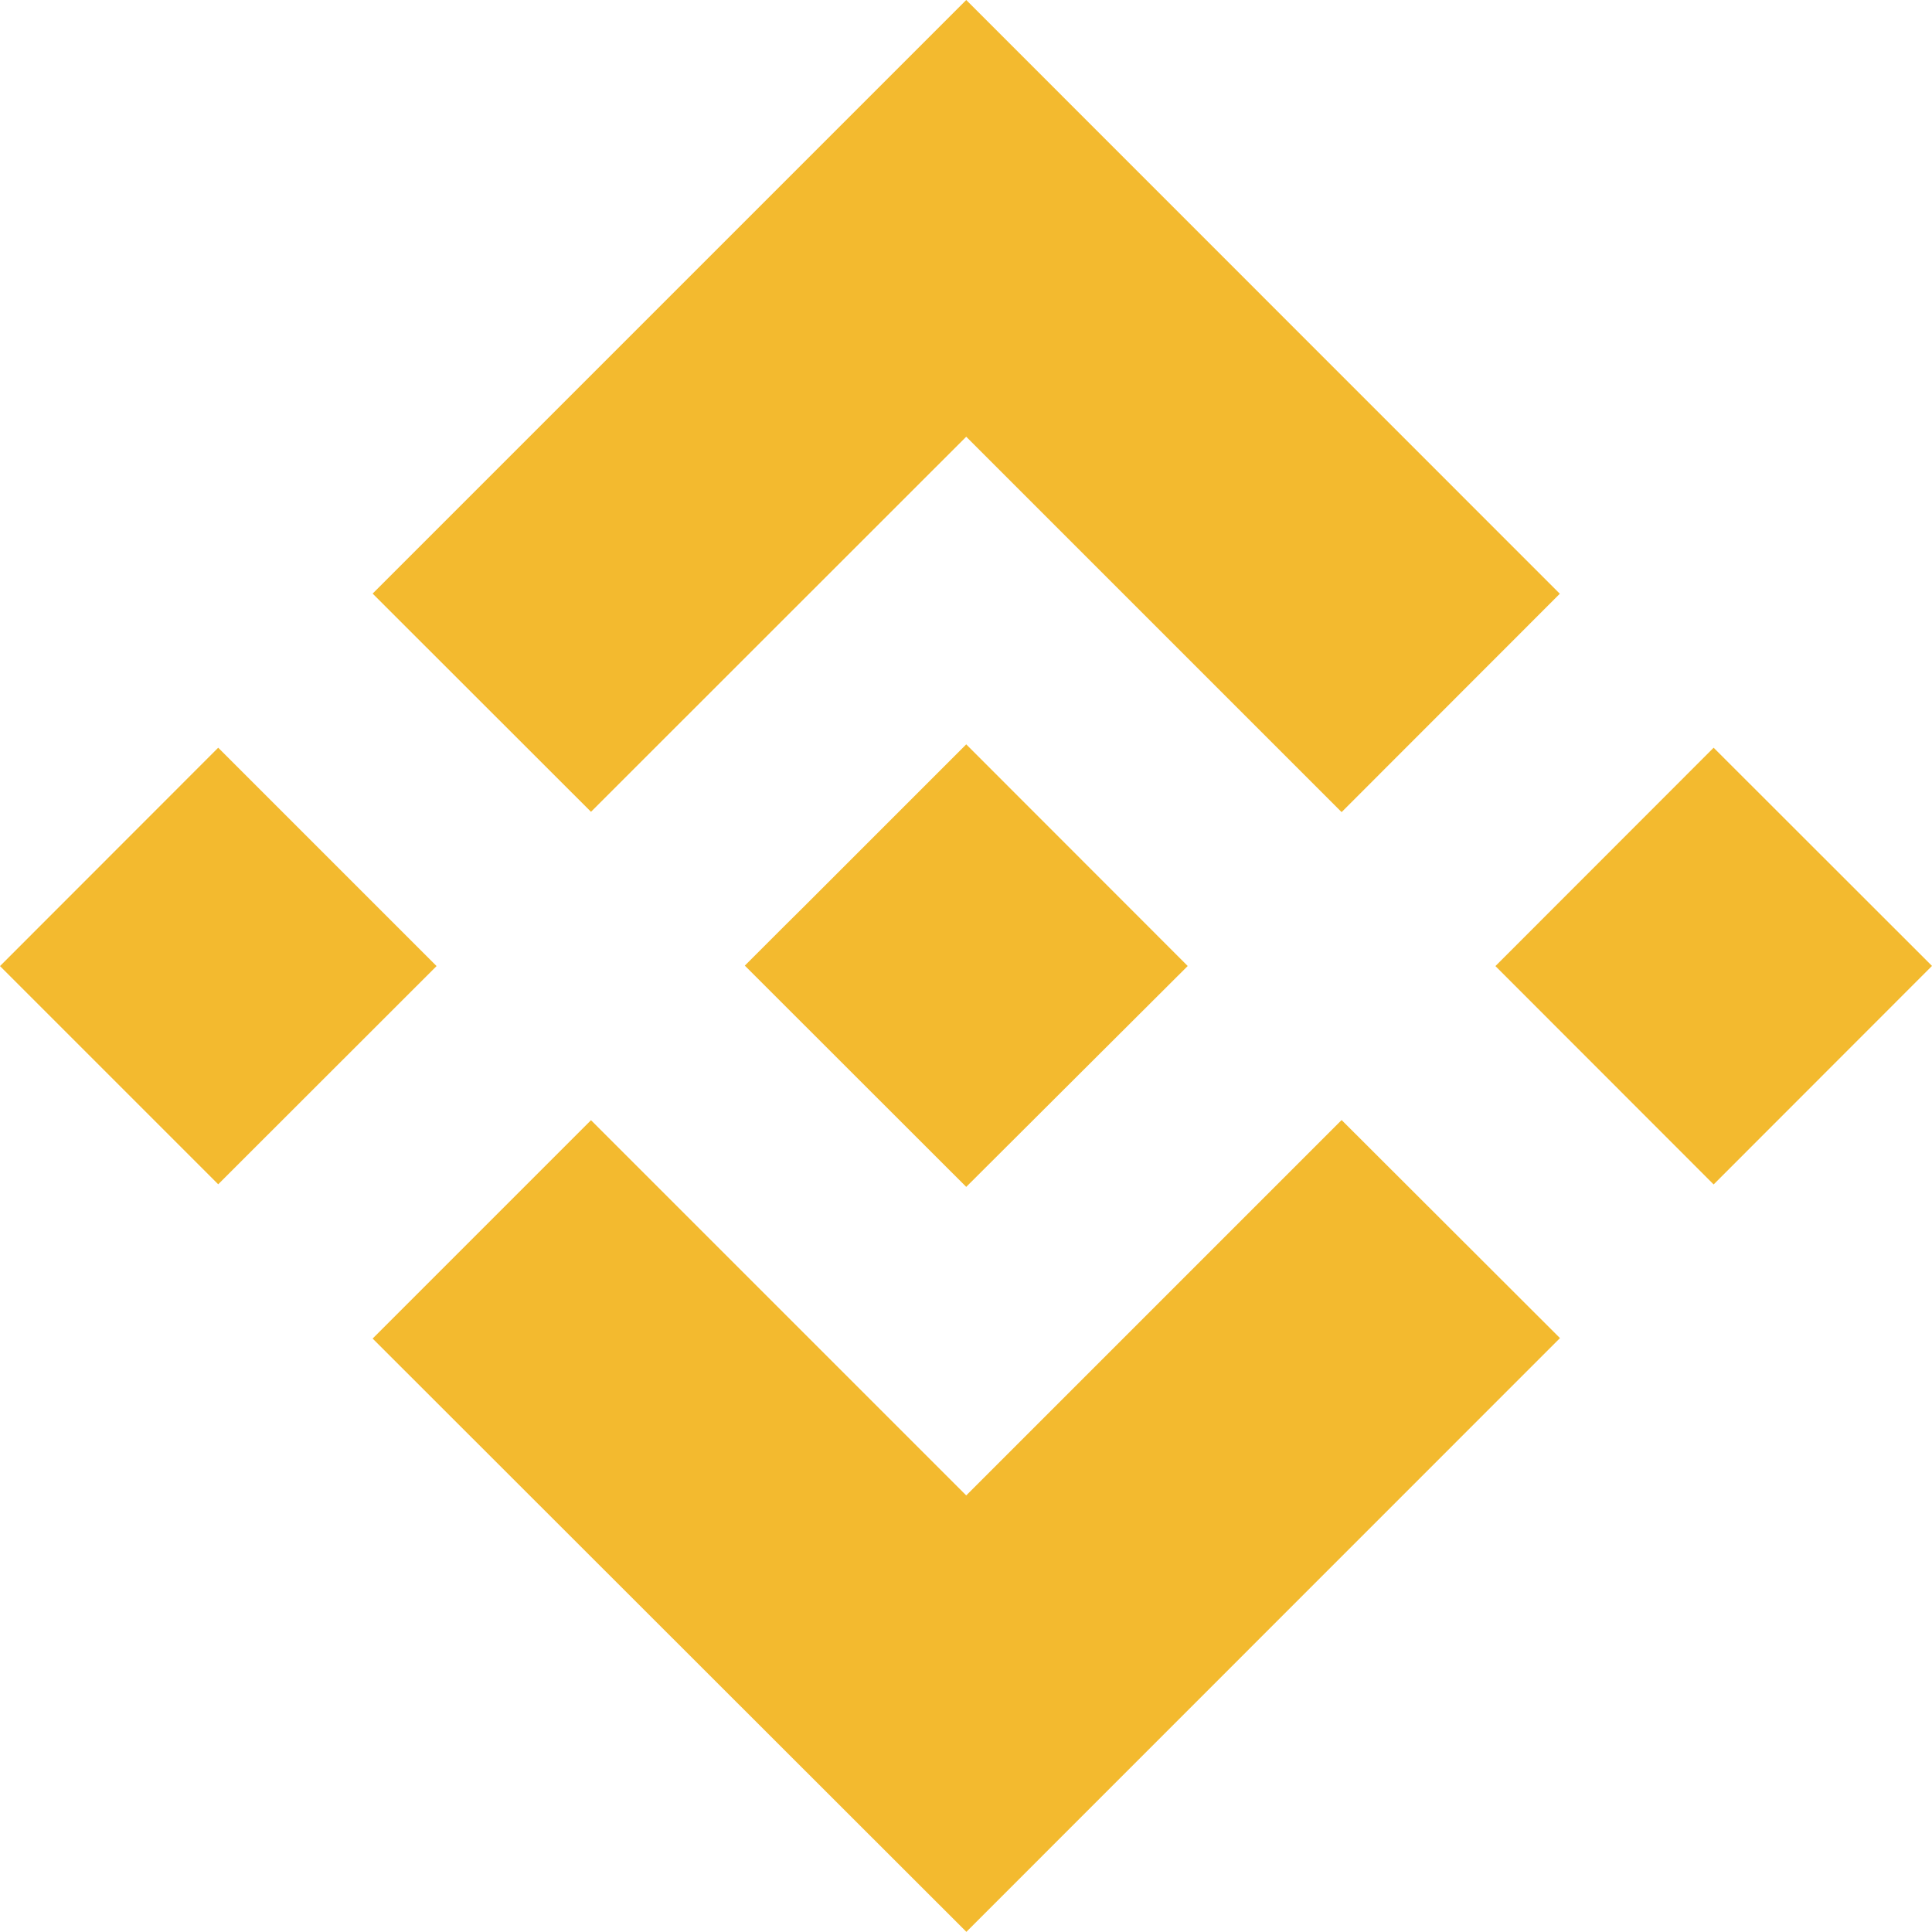
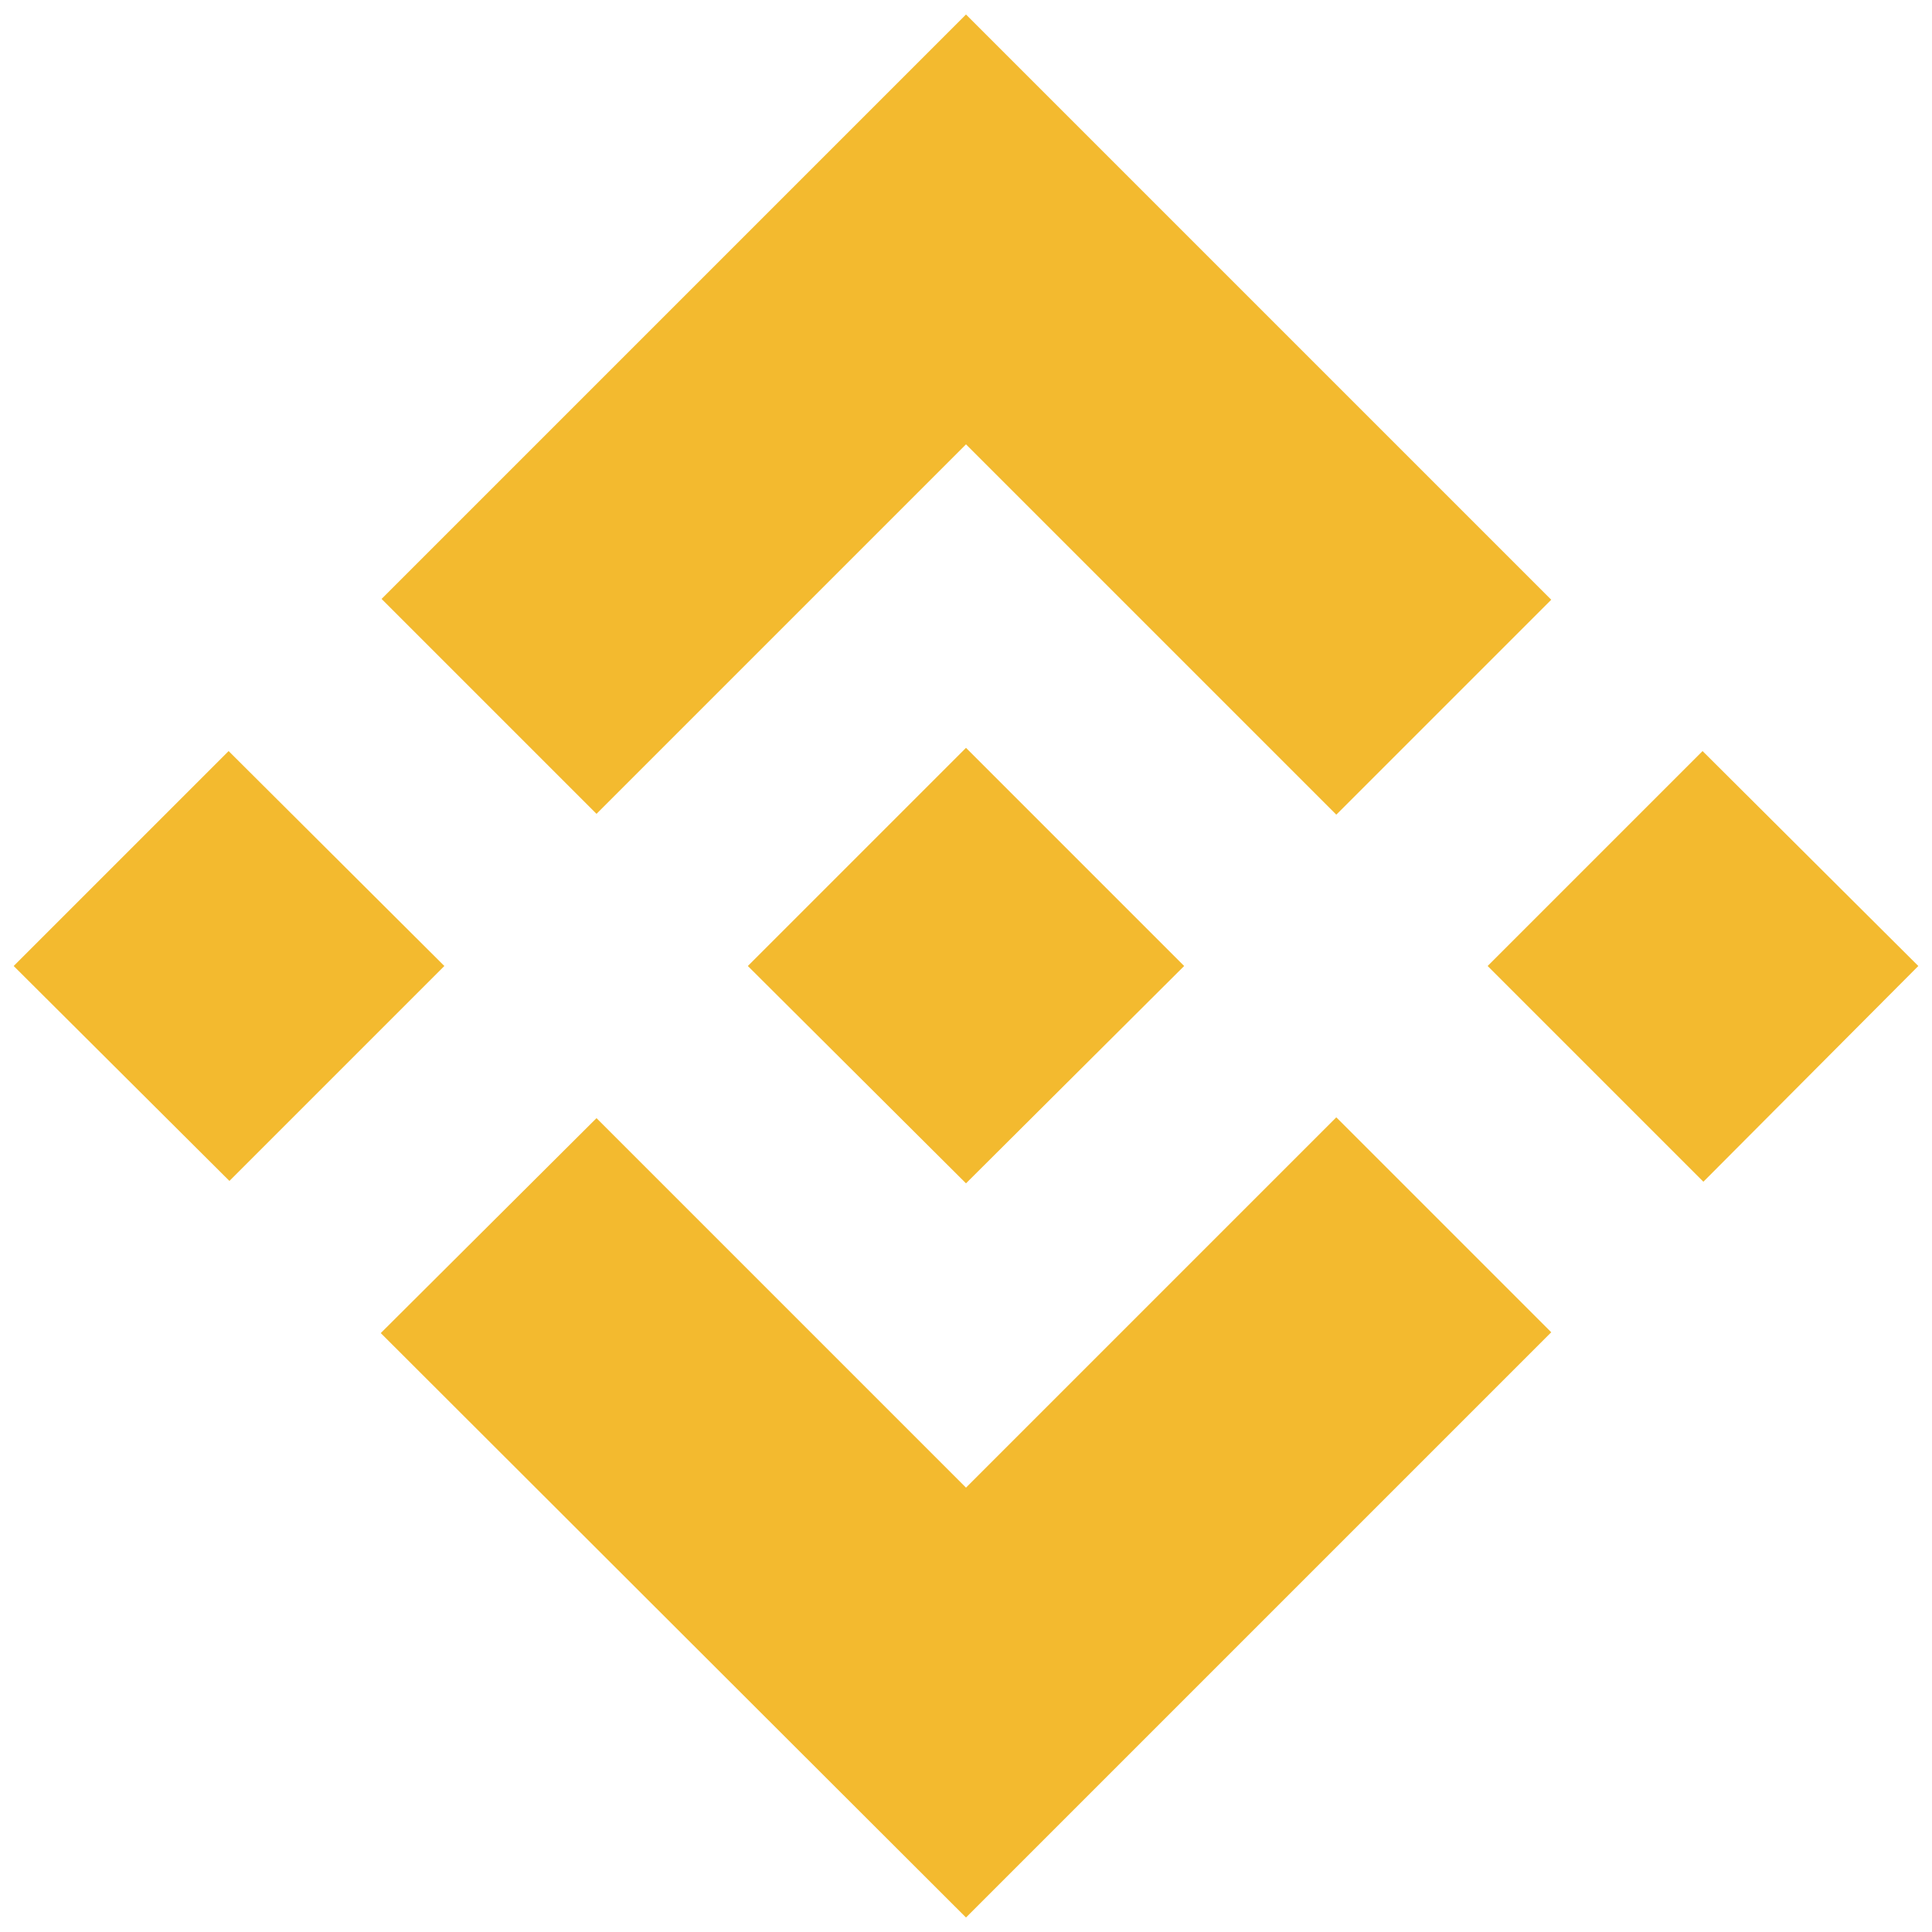
- <svg xmlns="http://www.w3.org/2000/svg" viewBox="0 0 126.61 126.61">
-   <g fill="#f3ba2f">
-     <path d="m38.73 53.2 24.59-24.58 24.6 24.6 14.3-14.31-38.9-38.91-38.9 38.9z" />
-     <path d="m0 63.31 14.3-14.31 14.31 14.31-14.31 14.3z" />
-     <path d="m38.73 73.41 24.59 24.59 24.6-24.6 14.31 14.29-38.9 38.91-38.91-38.88z" />
-     <path d="m98 63.31 14.3-14.31 14.31 14.3-14.31 14.32z" />
-     <path d="m77.83 63.3-14.51-14.52-10.73 10.73-1.24 1.23-2.54 2.54 14.51 14.5 14.51-14.47z" />
+ <svg xmlns="http://www.w3.org/2000/svg" version="1.1" id="Layer_1" x="0px" y="0px" viewBox="0 0 24 24" style="enable-background:new 0 0 24 24;" xml:space="preserve">
+   <style type="text/css">
+ 	.st0{fill:#F3BA2F;}
+ </style>
+   <g>
+     <path class="st0" d="M7.41,10.11L12,5.52l4.6,4.6l2.67-2.67L12,0.18L4.74,7.44L7.41,10.11z" />
+     <path class="st0" d="M0.17,12l2.67-2.67L5.52,12l-2.67,2.67L0.17,12z" />
+     <path class="st0" d="M7.41,13.89L12,18.48l4.6-4.6l2.67,2.67L12,23.82l-7.27-7.26L7.41,13.89z" />
+     <path class="st0" d="M18.48,12l2.67-2.67L23.83,12l-2.67,2.68L18.48,12z" />
+     <path class="st0" d="M14.71,12L12,9.29l-2,2l-0.23,0.23L9.29,12L12,14.7L14.71,12L14.71,12z" />
  </g>
</svg>
